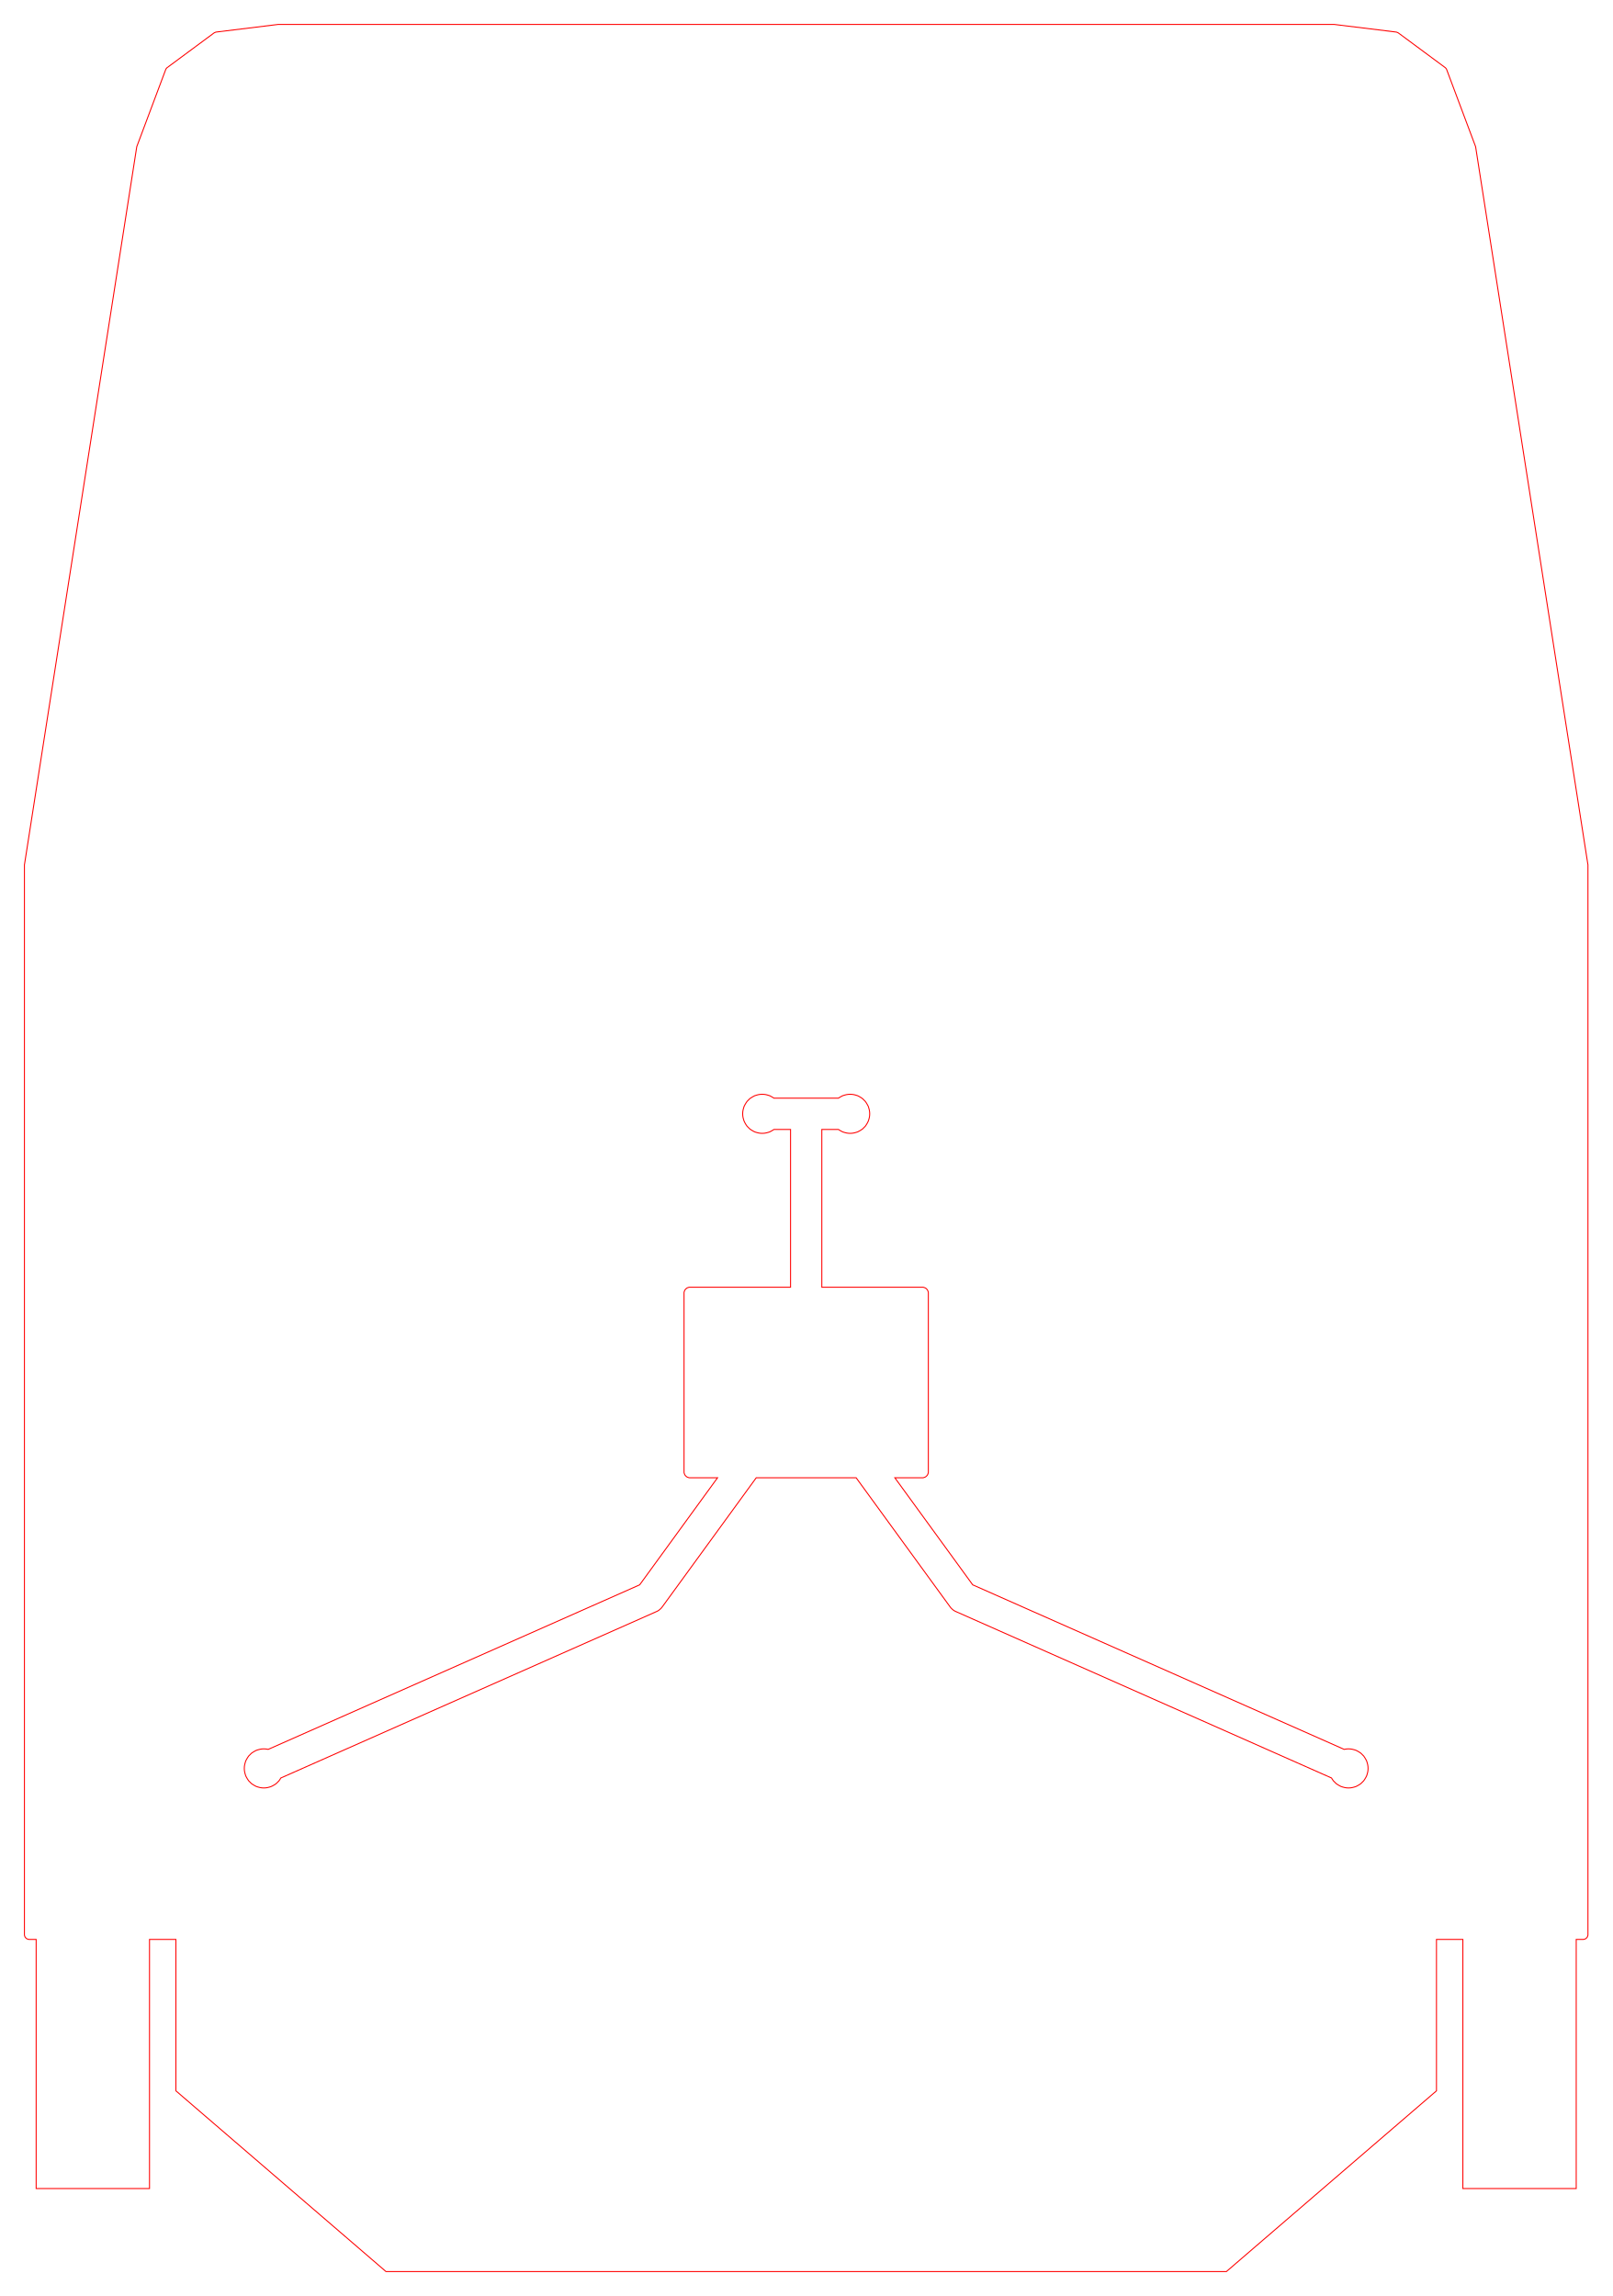
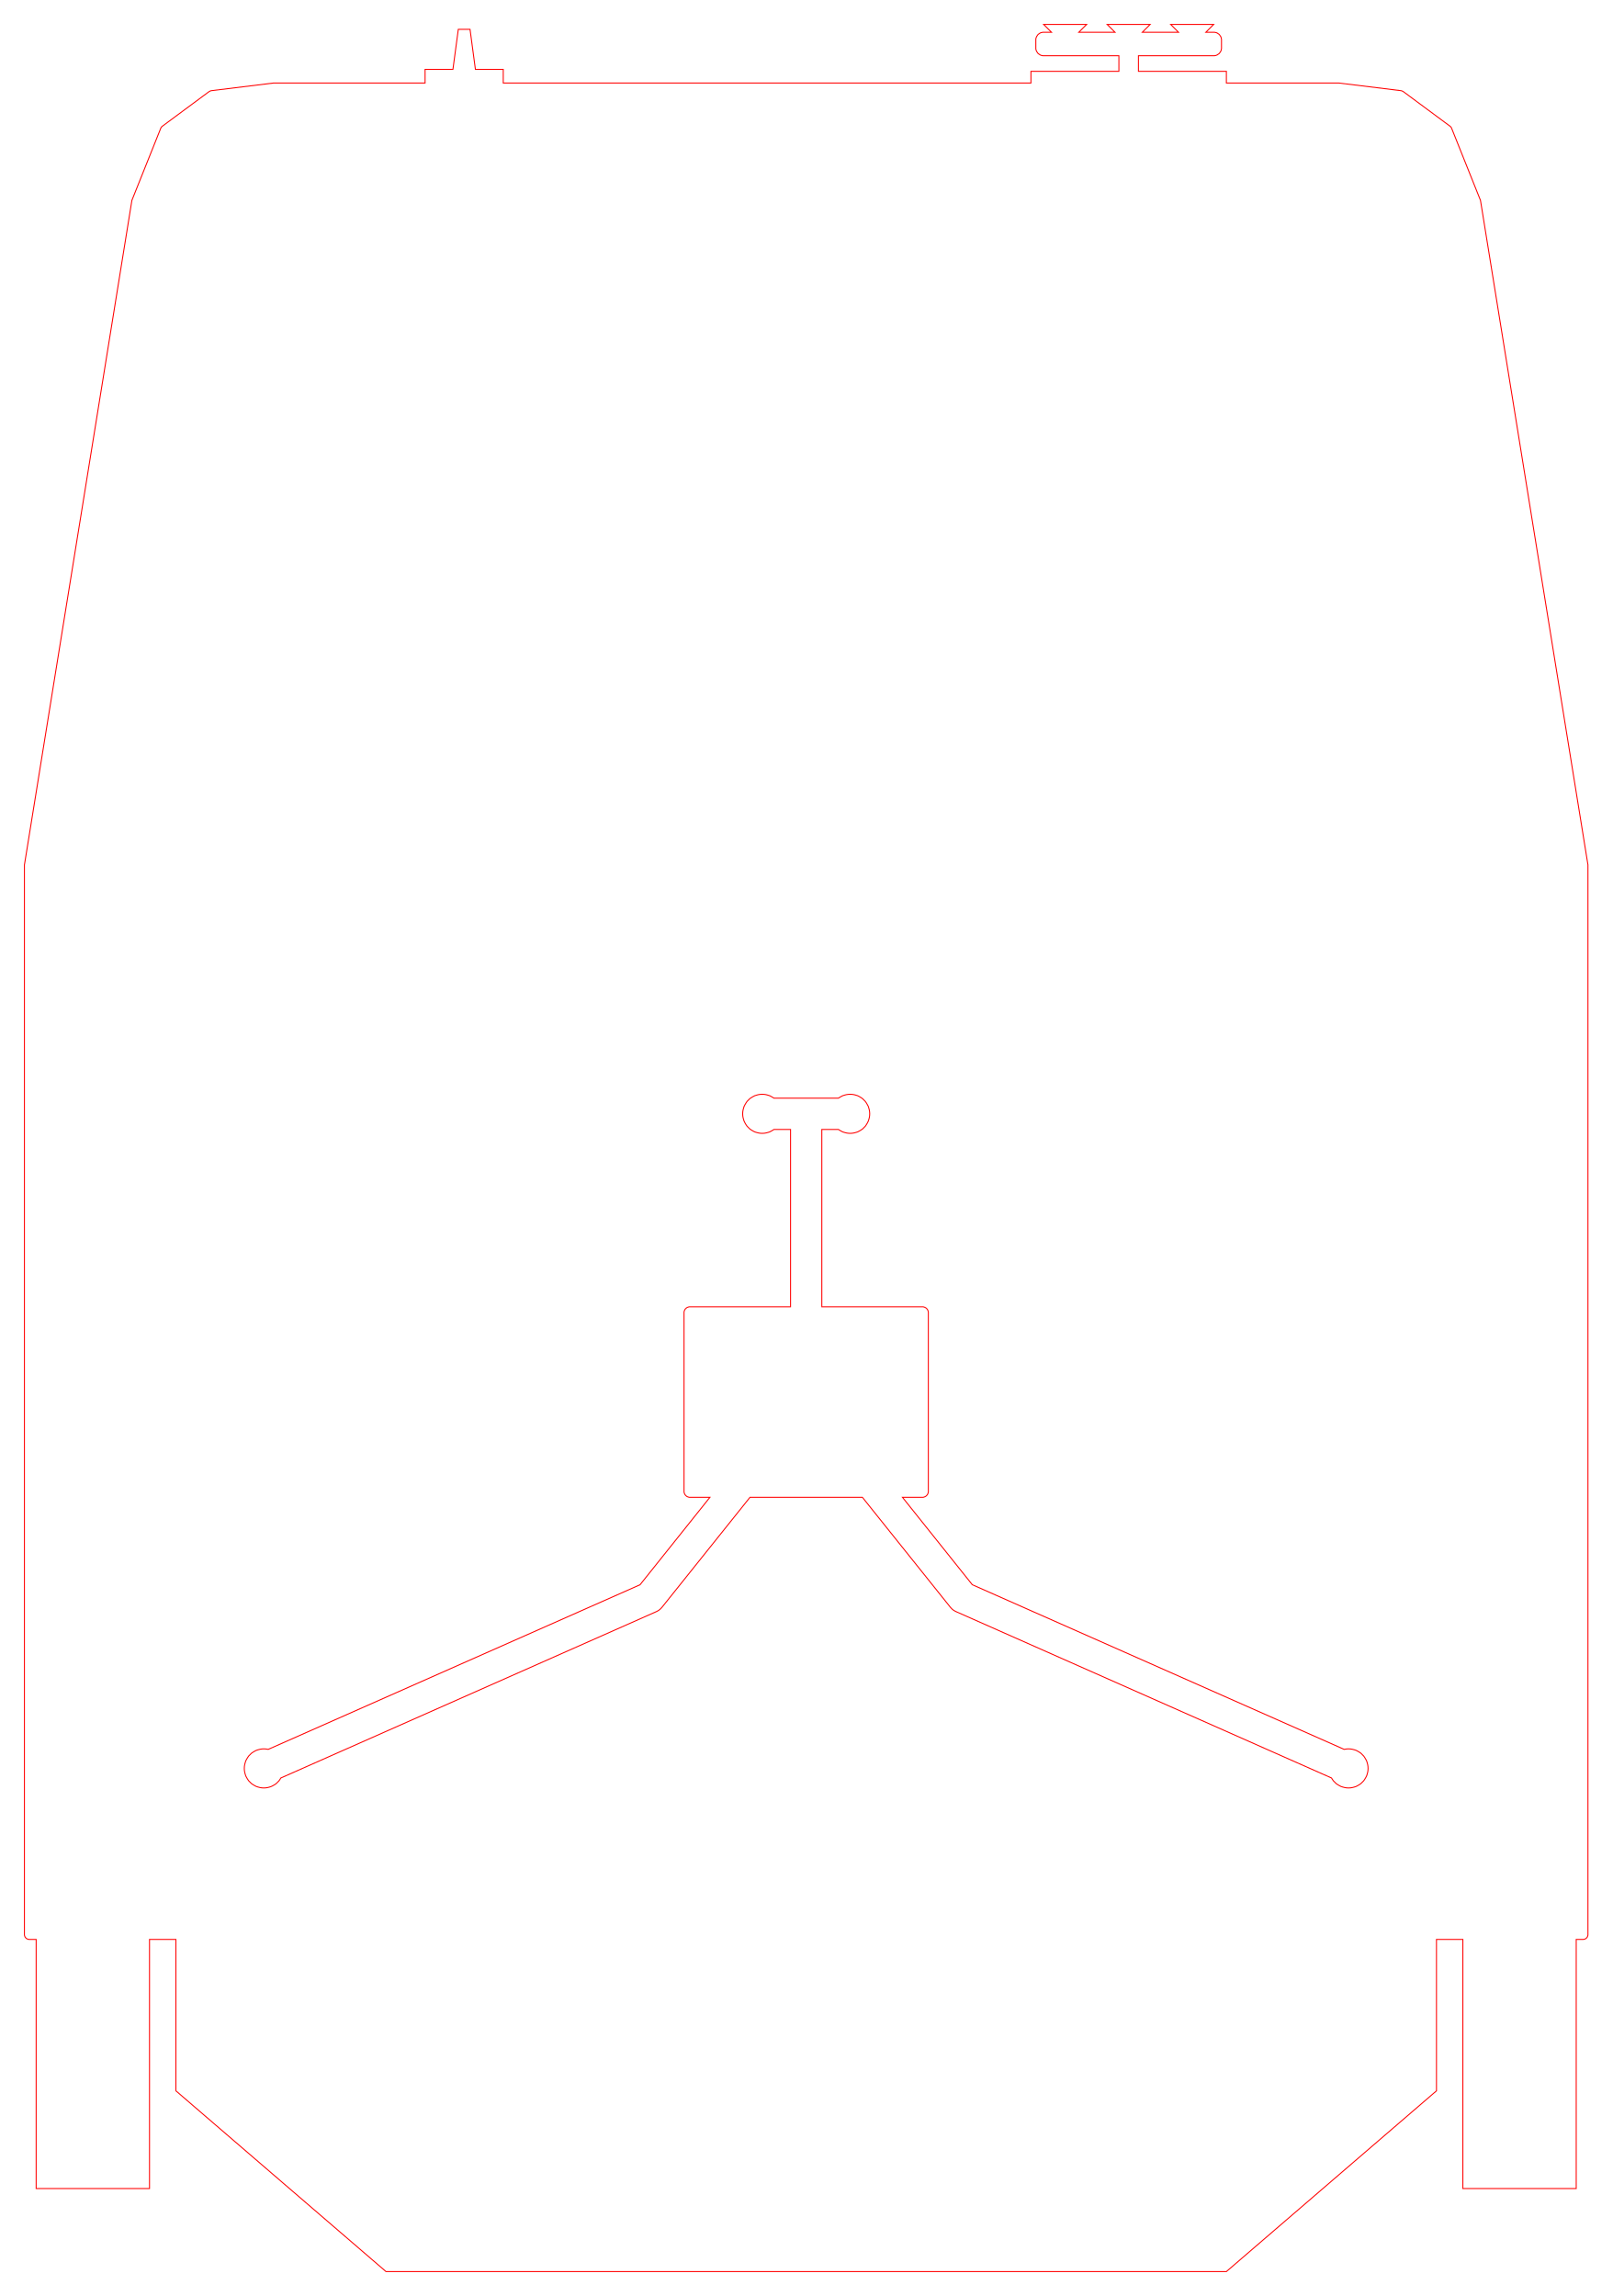
<svg xmlns="http://www.w3.org/2000/svg" width="16.500in" height="23.500in" viewBox="0 0 16.500 23.500">
-   <path d="M1.53,19.85 L1.53,22.4 L0.37,22.4 L0.37,19.85 L0.3,19.85 L0.295,19.85 L0.29,19.849 L0.285,19.848 L0.281,19.846 L0.276,19.844 L0.272,19.842 L0.268,19.839 L0.265,19.835 L0.261,19.832 L0.258,19.828 L0.256,19.824 L0.254,19.819 L0.252,19.814 L0.251,19.81 L0.25,19.805 L0.25,19.8 L0.25,8.854 L0.25,8.85 L0.251,8.846 L1.399,1.505 L1.4,1.5 L1.402,1.495 L1.695,0.714 L1.697,0.709 L1.699,0.705 L1.702,0.701 L1.705,0.698 L1.708,0.694 L1.712,0.691 L2.189,0.338 L2.194,0.335 L2.198,0.333 L2.203,0.331 L2.208,0.329 L2.213,0.328 L2.847,0.25 L2.853,0.25 L13.647,0.25 L13.653,0.25 L14.287,0.328 L14.292,0.329 L14.297,0.331 L14.302,0.333 L14.306,0.335 L14.311,0.338 L14.788,0.691 L14.792,0.694 L14.795,0.698 L14.798,0.701 L14.801,0.705 L14.803,0.709 L14.805,0.714 L15.098,1.495 L15.1,1.5 L15.101,1.505 L16.249,8.846 L16.25,8.85 L16.25,8.854 L16.25,19.8 L16.25,19.805 L16.249,19.81 L16.248,19.814 L16.246,19.819 L16.244,19.824 L16.242,19.828 L16.239,19.832 L16.235,19.835 L16.232,19.839 L16.228,19.842 L16.224,19.844 L16.219,19.846 L16.215,19.848 L16.21,19.849 L16.205,19.85 L16.2,19.85 L16.13,19.85 L16.13,22.4 L14.97,22.4 L14.97,19.85 L14.7,19.85 L14.7,21.4 L12.55,23.25 L8.25,23.25 L3.95,23.25 L1.8,21.4 L1.8,19.85 Z M9.5,13.229 L9.499,13.223 L9.497,13.218 L9.495,13.212 L9.493,13.207 L9.49,13.202 L9.486,13.197 L9.482,13.193 L9.478,13.189 L9.473,13.185 L9.468,13.182 L9.463,13.18 L9.457,13.178 L9.452,13.176 L9.446,13.175 L9.44,13.175 L8.41,13.175 L8.41,11.56 L8.58,11.56 L8.589,11.566 L8.606,11.576 L8.623,11.585 L8.642,11.591 L8.661,11.596 L8.68,11.599 L8.7,11.6 L8.72,11.599 L8.739,11.596 L8.758,11.591 L8.777,11.585 L8.794,11.576 L8.811,11.566 L8.827,11.555 L8.841,11.541 L8.855,11.527 L8.866,11.511 L8.876,11.494 L8.885,11.476 L8.891,11.458 L8.896,11.439 L8.899,11.42 L8.9,11.4 L8.899,11.38 L8.896,11.361 L8.891,11.342 L8.885,11.323 L8.876,11.306 L8.866,11.289 L8.855,11.273 L8.841,11.259 L8.827,11.245 L8.811,11.234 L8.794,11.224 L8.777,11.215 L8.758,11.209 L8.739,11.204 L8.72,11.201 L8.7,11.2 L8.68,11.201 L8.661,11.204 L8.642,11.209 L8.623,11.215 L8.606,11.224 L8.589,11.234 L8.58,11.24 L8.25,11.24 L7.92,11.24 L7.911,11.234 L7.894,11.224 L7.877,11.215 L7.858,11.209 L7.839,11.204 L7.82,11.201 L7.8,11.2 L7.78,11.201 L7.761,11.204 L7.742,11.209 L7.723,11.215 L7.706,11.224 L7.689,11.234 L7.673,11.245 L7.659,11.259 L7.645,11.273 L7.634,11.289 L7.624,11.306 L7.615,11.323 L7.609,11.342 L7.604,11.361 L7.601,11.38 L7.6,11.4 L7.601,11.42 L7.604,11.439 L7.609,11.458 L7.615,11.476 L7.624,11.494 L7.634,11.511 L7.645,11.527 L7.659,11.541 L7.673,11.555 L7.689,11.566 L7.706,11.576 L7.723,11.585 L7.742,11.591 L7.761,11.596 L7.78,11.599 L7.8,11.6 L7.82,11.599 L7.839,11.596 L7.858,11.591 L7.877,11.585 L7.894,11.576 L7.911,11.566 L7.92,11.56 L8.09,11.56 L8.09,13.175 L7.06,13.175 L7.054,13.175 L7.048,13.176 L7.043,13.178 L7.037,13.18 L7.032,13.182 L7.027,13.185 L7.022,13.189 L7.018,13.193 L7.014,13.197 L7.01,13.202 L7.007,13.207 L7.005,13.212 L7.003,13.218 L7.001,13.223 L7,13.229 L7,13.235 L7,15.065 L7,15.071 L7.001,15.077 L7.003,15.082 L7.005,15.088 L7.007,15.093 L7.01,15.098 L7.014,15.103 L7.018,15.107 L7.022,15.111 L7.027,15.115 L7.032,15.118 L7.037,15.12 L7.043,15.122 L7.048,15.124 L7.054,15.125 L7.06,15.125 L7.343,15.125 L6.546,16.221 L2.745,17.905 L2.739,17.904 L2.72,17.901 L2.7,17.9 L2.68,17.901 L2.661,17.904 L2.642,17.909 L2.623,17.915 L2.606,17.924 L2.589,17.934 L2.573,17.945 L2.559,17.959 L2.545,17.973 L2.534,17.989 L2.524,18.006 L2.515,18.023 L2.509,18.042 L2.504,18.061 L2.501,18.08 L2.5,18.1 L2.501,18.12 L2.504,18.139 L2.509,18.158 L2.515,18.177 L2.524,18.194 L2.534,18.211 L2.545,18.227 L2.559,18.241 L2.573,18.255 L2.589,18.266 L2.606,18.276 L2.623,18.285 L2.642,18.291 L2.661,18.296 L2.68,18.299 L2.7,18.3 L2.72,18.299 L2.739,18.296 L2.758,18.291 L2.776,18.285 L2.794,18.276 L2.811,18.266 L2.827,18.255 L2.841,18.241 L2.855,18.227 L2.866,18.211 L2.874,18.198 L6.715,16.496 L6.73,16.489 L6.744,16.48 L6.757,16.469 L6.769,16.457 L6.779,16.444 L7.739,15.125 L8.761,15.125 L9.721,16.444 L9.731,16.457 L9.743,16.469 L9.756,16.48 L9.77,16.489 L9.785,16.496 L13.626,18.198 L13.634,18.211 L13.645,18.227 L13.659,18.241 L13.673,18.255 L13.689,18.266 L13.706,18.276 L13.723,18.285 L13.742,18.291 L13.761,18.296 L13.78,18.299 L13.8,18.3 L13.82,18.299 L13.839,18.296 L13.858,18.291 L13.877,18.285 L13.894,18.276 L13.911,18.266 L13.927,18.255 L13.941,18.241 L13.955,18.227 L13.966,18.211 L13.976,18.194 L13.985,18.177 L13.991,18.158 L13.996,18.139 L13.999,18.12 L14,18.1 L13.999,18.08 L13.996,18.061 L13.991,18.042 L13.985,18.023 L13.976,18.006 L13.966,17.989 L13.955,17.973 L13.941,17.959 L13.927,17.945 L13.911,17.934 L13.894,17.924 L13.877,17.915 L13.858,17.909 L13.839,17.904 L13.82,17.901 L13.8,17.9 L13.78,17.901 L13.761,17.904 L13.755,17.905 L9.954,16.221 L9.157,15.125 L9.44,15.125 L9.446,15.125 L9.452,15.124 L9.457,15.122 L9.463,15.12 L9.468,15.118 L9.473,15.115 L9.478,15.111 L9.482,15.107 L9.486,15.103 L9.49,15.098 L9.493,15.093 L9.495,15.088 L9.497,15.082 L9.499,15.077 L9.5,15.071 L9.5,15.065 L9.5,13.235 Z" fill="none" stroke="#FF0000" stroke-width="0.01" />
+   <path d="M1.53,19.85 L1.53,22.4 L0.37,22.4 L0.37,19.85 L0.3,19.85 L0.295,19.85 L0.29,19.849 L0.285,19.848 L0.281,19.846 L0.276,19.844 L0.272,19.842 L0.268,19.839 L0.265,19.835 L0.261,19.832 L0.258,19.828 L0.256,19.824 L0.254,19.819 L0.252,19.814 L0.251,19.81 L0.25,19.805 L0.25,19.8 L0.25,8.854 L0.25,8.85 L0.251,8.846 L1.349,2.055 L1.35,2.05 L1.352,2.045 L1.645,1.313 L1.647,1.309 L1.649,1.305 L1.652,1.301 L1.655,1.298 L1.658,1.294 L1.661,1.292 L2.139,0.938 L2.144,0.935 L2.148,0.933 L2.153,0.931 L2.158,0.929 L2.163,0.928 L2.797,0.85 L2.803,0.85 L4.35,0.85 L4.35,0.71 L4.635,0.71 L4.69,0.3 L4.81,0.3 L4.865,0.71 L5.15,0.71 L5.15,0.85 L10.55,0.85 L10.55,0.73 L11.45,0.73 L11.45,0.57 L10.68,0.57 L10.672,0.57 L10.664,0.569 L10.657,0.567 L10.649,0.564 L10.642,0.561 L10.636,0.556 L10.629,0.552 L10.623,0.547 L10.618,0.541 L10.614,0.534 L10.609,0.528 L10.606,0.521 L10.603,0.513 L10.601,0.506 L10.6,0.498 L10.6,0.49 L10.6,0.41 L10.6,0.402 L10.601,0.394 L10.603,0.387 L10.606,0.379 L10.609,0.372 L10.614,0.366 L10.618,0.359 L10.623,0.353 L10.629,0.348 L10.636,0.344 L10.642,0.339 L10.649,0.336 L10.657,0.333 L10.664,0.332 L10.672,0.33 L10.68,0.33 L10.76,0.33 L10.68,0.25 L11.12,0.25 L11.04,0.33 L11.41,0.33 L11.33,0.25 L11.77,0.25 L11.69,0.33 L12.06,0.33 L11.98,0.25 L12.42,0.25 L12.34,0.33 L12.42,0.33 L12.428,0.33 L12.436,0.332 L12.443,0.333 L12.451,0.336 L12.458,0.339 L12.464,0.344 L12.471,0.348 L12.477,0.353 L12.482,0.359 L12.486,0.366 L12.491,0.372 L12.494,0.379 L12.497,0.387 L12.498,0.394 L12.5,0.402 L12.5,0.41 L12.5,0.49 L12.5,0.498 L12.498,0.506 L12.497,0.513 L12.494,0.521 L12.491,0.528 L12.486,0.534 L12.482,0.541 L12.477,0.547 L12.471,0.552 L12.464,0.556 L12.458,0.561 L12.451,0.564 L12.443,0.567 L12.436,0.569 L12.428,0.57 L12.42,0.57 L11.65,0.57 L11.65,0.73 L12.55,0.73 L12.55,0.85 L13.697,0.85 L13.703,0.85 L14.337,0.928 L14.342,0.929 L14.347,0.931 L14.352,0.933 L14.356,0.935 L14.361,0.938 L14.839,1.292 L14.842,1.294 L14.845,1.298 L14.848,1.301 L14.851,1.305 L14.853,1.309 L14.855,1.313 L15.148,2.045 L15.15,2.05 L15.151,2.055 L16.249,8.846 L16.25,8.85 L16.25,8.854 L16.25,19.8 L16.25,19.805 L16.249,19.81 L16.248,19.814 L16.246,19.819 L16.244,19.824 L16.242,19.828 L16.239,19.832 L16.235,19.835 L16.232,19.839 L16.228,19.842 L16.224,19.844 L16.219,19.846 L16.215,19.848 L16.21,19.849 L16.205,19.85 L16.2,19.85 L16.13,19.85 L16.13,22.4 L14.97,22.4 L14.97,19.85 L14.7,19.85 L14.7,21.4 L12.55,23.25 L8.25,23.25 L3.95,23.25 L1.8,21.4 L1.8,19.85 Z M9.5,13.429 L9.499,13.423 L9.497,13.418 L9.495,13.412 L9.493,13.407 L9.49,13.402 L9.486,13.397 L9.482,13.393 L9.478,13.389 L9.473,13.385 L9.468,13.382 L9.463,13.38 L9.457,13.378 L9.452,13.376 L9.446,13.375 L9.44,13.375 L8.41,13.375 L8.41,11.56 L8.58,11.56 L8.589,11.566 L8.606,11.576 L8.623,11.585 L8.642,11.591 L8.661,11.596 L8.68,11.599 L8.7,11.6 L8.72,11.599 L8.739,11.596 L8.758,11.591 L8.777,11.585 L8.794,11.576 L8.811,11.566 L8.827,11.555 L8.841,11.541 L8.855,11.527 L8.866,11.511 L8.876,11.494 L8.885,11.476 L8.891,11.458 L8.896,11.439 L8.899,11.42 L8.9,11.4 L8.899,11.38 L8.896,11.361 L8.891,11.342 L8.885,11.323 L8.876,11.306 L8.866,11.289 L8.855,11.273 L8.841,11.259 L8.827,11.245 L8.811,11.234 L8.794,11.224 L8.777,11.215 L8.758,11.209 L8.739,11.204 L8.72,11.201 L8.7,11.2 L8.68,11.201 L8.661,11.204 L8.642,11.209 L8.623,11.215 L8.606,11.224 L8.589,11.234 L8.58,11.24 L8.25,11.24 L7.92,11.24 L7.911,11.234 L7.894,11.224 L7.877,11.215 L7.858,11.209 L7.839,11.204 L7.82,11.201 L7.8,11.2 L7.78,11.201 L7.761,11.204 L7.742,11.209 L7.723,11.215 L7.706,11.224 L7.689,11.234 L7.673,11.245 L7.659,11.259 L7.645,11.273 L7.634,11.289 L7.624,11.306 L7.615,11.323 L7.609,11.342 L7.604,11.361 L7.601,11.38 L7.6,11.4 L7.601,11.42 L7.604,11.439 L7.609,11.458 L7.615,11.476 L7.624,11.494 L7.634,11.511 L7.645,11.527 L7.659,11.541 L7.673,11.555 L7.689,11.566 L7.706,11.576 L7.723,11.585 L7.742,11.591 L7.761,11.596 L7.78,11.599 L7.8,11.6 L7.82,11.599 L7.839,11.596 L7.858,11.591 L7.877,11.585 L7.894,11.576 L7.911,11.566 L7.92,11.56 L8.09,11.56 L8.09,13.375 L7.06,13.375 L7.054,13.375 L7.048,13.376 L7.043,13.378 L7.037,13.38 L7.032,13.382 L7.027,13.385 L7.022,13.389 L7.018,13.393 L7.014,13.397 L7.01,13.402 L7.007,13.407 L7.005,13.412 L7.003,13.418 L7.001,13.423 L7,13.429 L7,13.435 L7,15.265 L7,15.271 L7.001,15.277 L7.003,15.282 L7.005,15.288 L7.007,15.293 L7.01,15.298 L7.014,15.303 L7.018,15.307 L7.022,15.311 L7.027,15.315 L7.032,15.318 L7.037,15.32 L7.043,15.322 L7.048,15.324 L7.054,15.325 L7.06,15.325 L7.265,15.325 L6.55,16.22 L2.745,17.905 L2.739,17.904 L2.72,17.901 L2.7,17.9 L2.68,17.901 L2.661,17.904 L2.642,17.909 L2.623,17.915 L2.606,17.924 L2.589,17.934 L2.573,17.945 L2.559,17.959 L2.545,17.973 L2.534,17.989 L2.524,18.006 L2.515,18.023 L2.509,18.042 L2.504,18.061 L2.501,18.08 L2.5,18.1 L2.501,18.12 L2.504,18.139 L2.509,18.158 L2.515,18.177 L2.524,18.194 L2.534,18.211 L2.545,18.227 L2.559,18.241 L2.573,18.255 L2.589,18.266 L2.606,18.276 L2.623,18.285 L2.642,18.291 L2.661,18.296 L2.68,18.299 L2.7,18.3 L2.72,18.299 L2.739,18.296 L2.758,18.291 L2.776,18.285 L2.794,18.276 L2.811,18.266 L2.827,18.255 L2.841,18.241 L2.855,18.227 L2.866,18.211 L2.874,18.198 L6.715,16.496 L6.729,16.489 L6.742,16.481 L6.754,16.472 L6.765,16.461 L6.775,16.45 L7.675,15.325 L8.825,15.325 L9.725,16.45 L9.735,16.461 L9.746,16.472 L9.758,16.481 L9.771,16.489 L9.785,16.496 L13.626,18.198 L13.634,18.211 L13.645,18.227 L13.659,18.241 L13.673,18.255 L13.689,18.266 L13.706,18.276 L13.723,18.285 L13.742,18.291 L13.761,18.296 L13.78,18.299 L13.8,18.3 L13.82,18.299 L13.839,18.296 L13.858,18.291 L13.877,18.285 L13.894,18.276 L13.911,18.266 L13.927,18.255 L13.941,18.241 L13.955,18.227 L13.966,18.211 L13.976,18.194 L13.985,18.177 L13.991,18.158 L13.996,18.139 L13.999,18.12 L14,18.1 L13.999,18.08 L13.996,18.061 L13.991,18.042 L13.985,18.023 L13.976,18.006 L13.966,17.989 L13.955,17.973 L13.941,17.959 L13.927,17.945 L13.911,17.934 L13.894,17.924 L13.877,17.915 L13.858,17.909 L13.839,17.904 L13.82,17.901 L13.8,17.9 L13.78,17.901 L13.761,17.904 L13.755,17.905 L9.95,16.22 L9.235,15.325 L9.44,15.325 L9.446,15.325 L9.452,15.324 L9.457,15.322 L9.463,15.32 L9.468,15.318 L9.473,15.315 L9.478,15.311 L9.482,15.307 L9.486,15.303 L9.49,15.298 L9.493,15.293 L9.495,15.288 L9.497,15.282 L9.499,15.277 L9.5,15.271 L9.5,15.265 L9.5,13.435 Z" fill="none" stroke="#FF0000" stroke-width="0.01" />
</svg>
